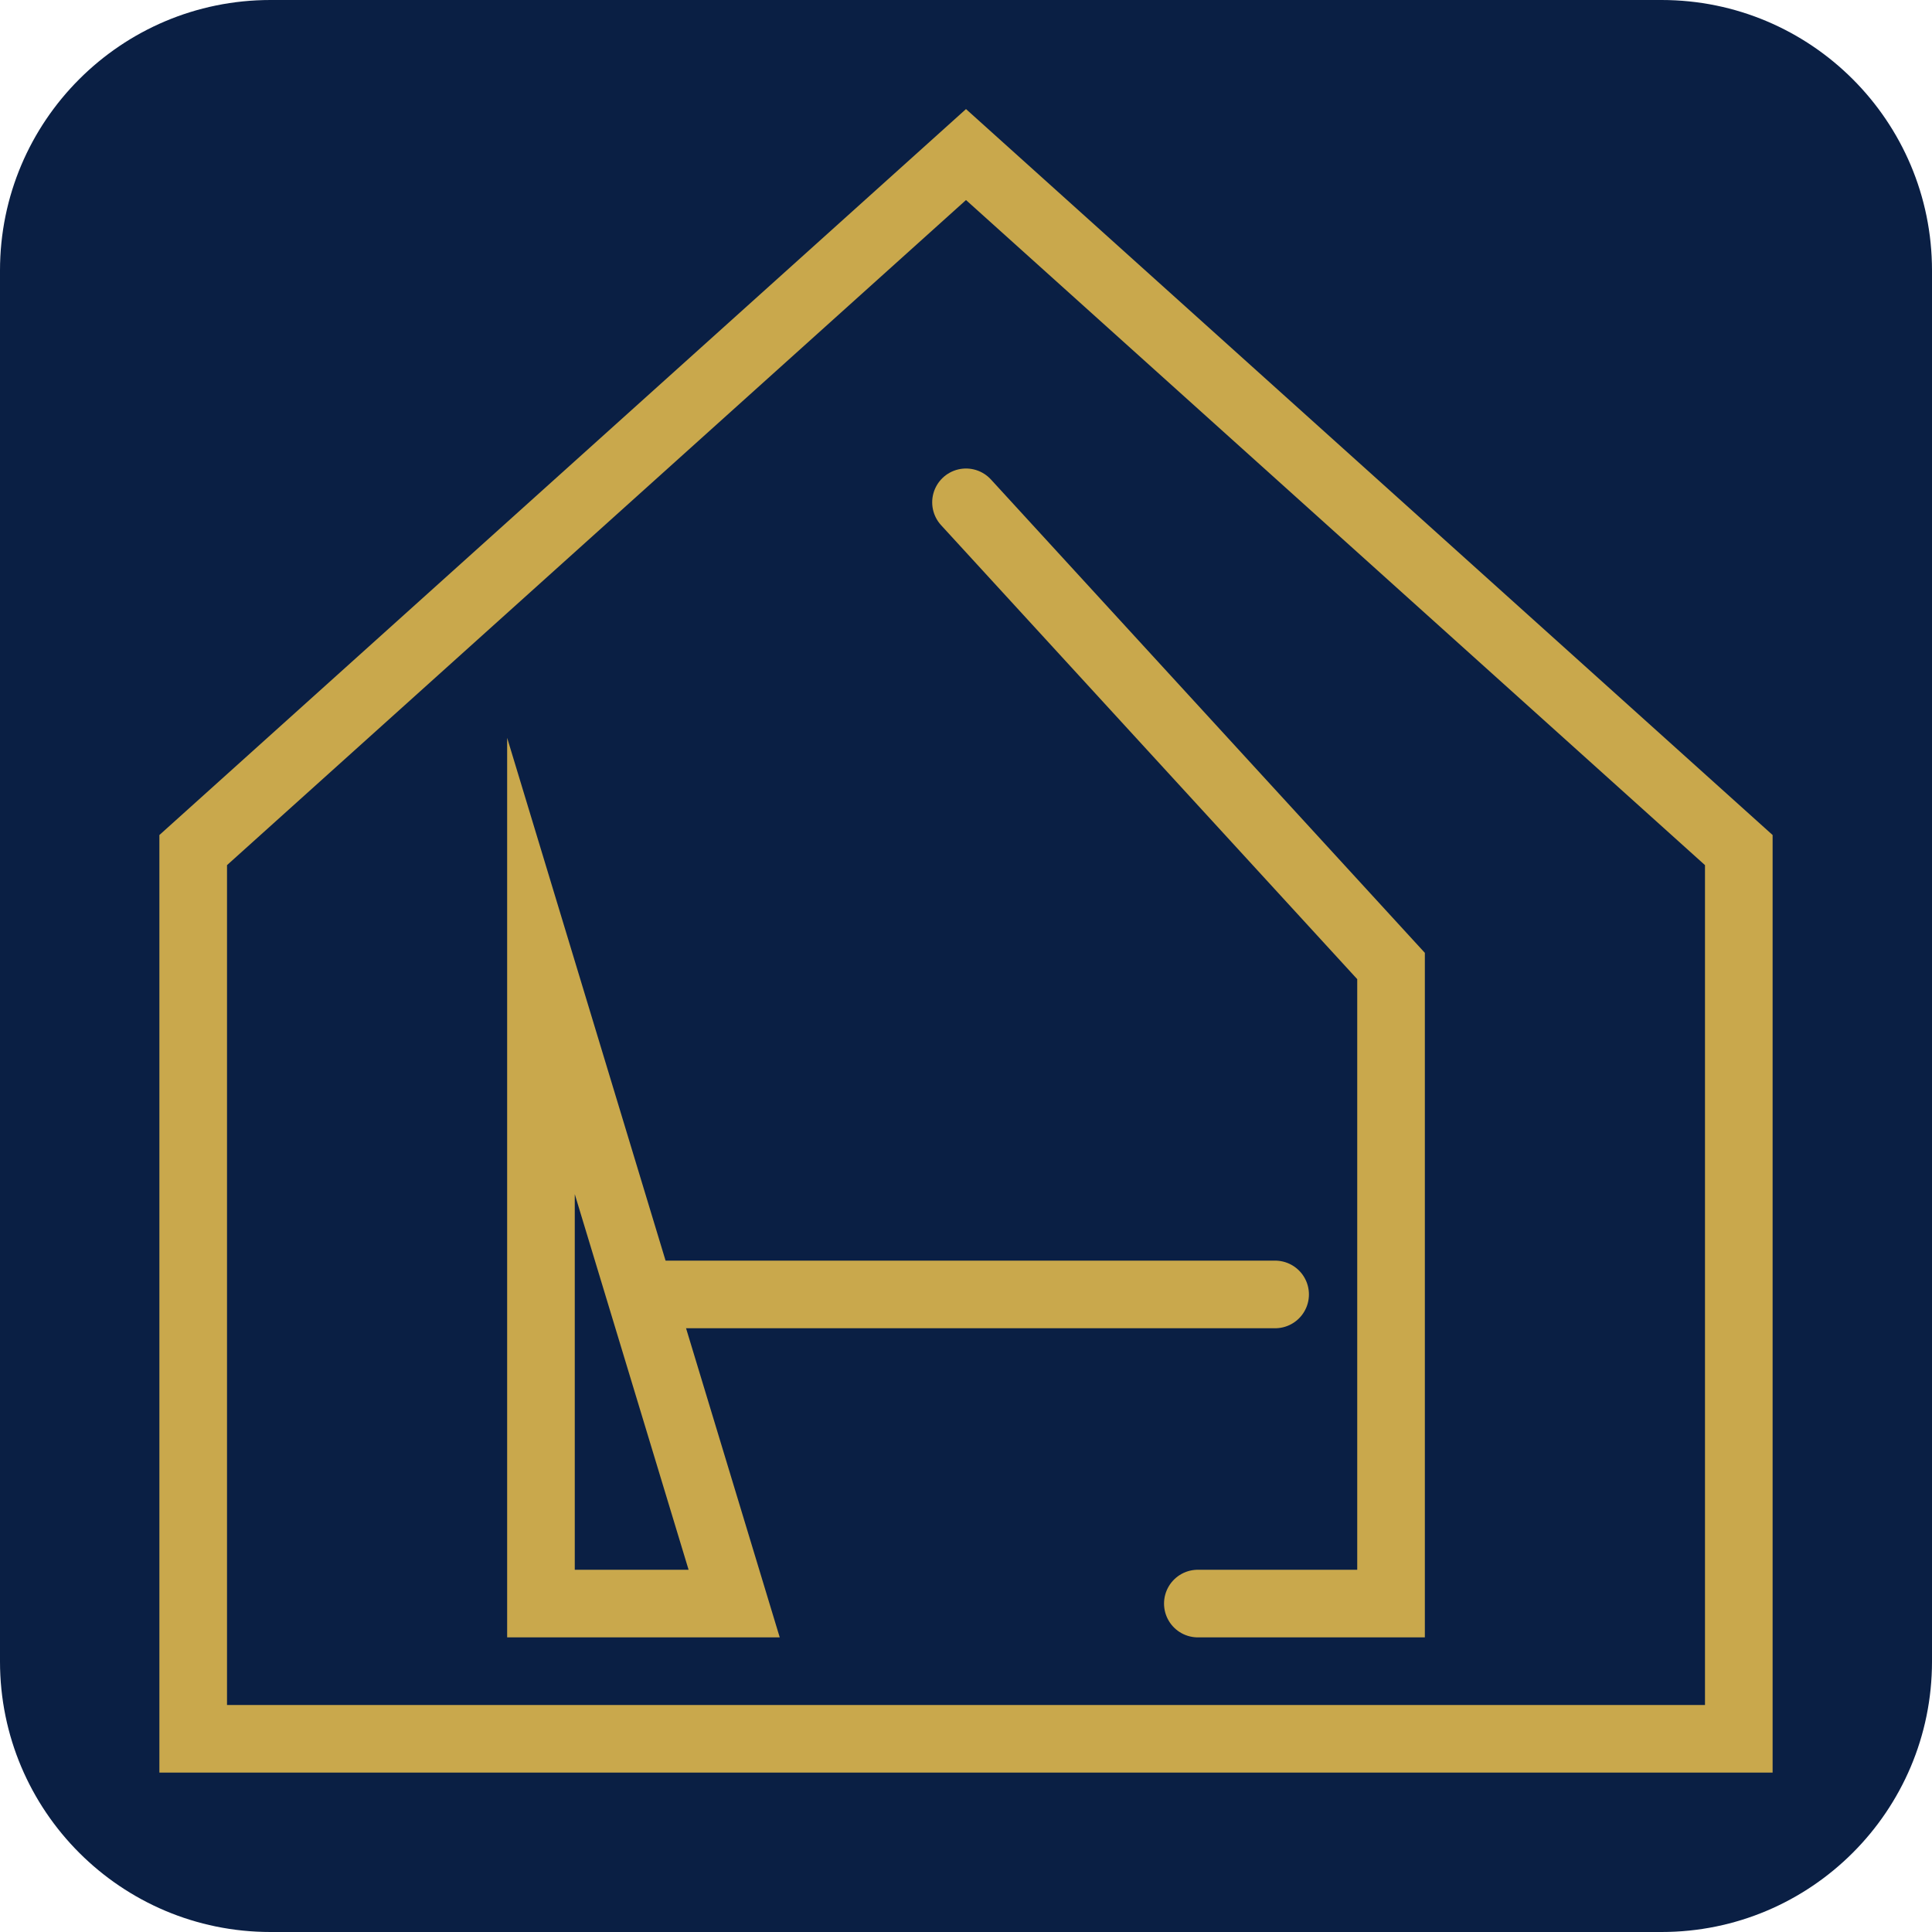
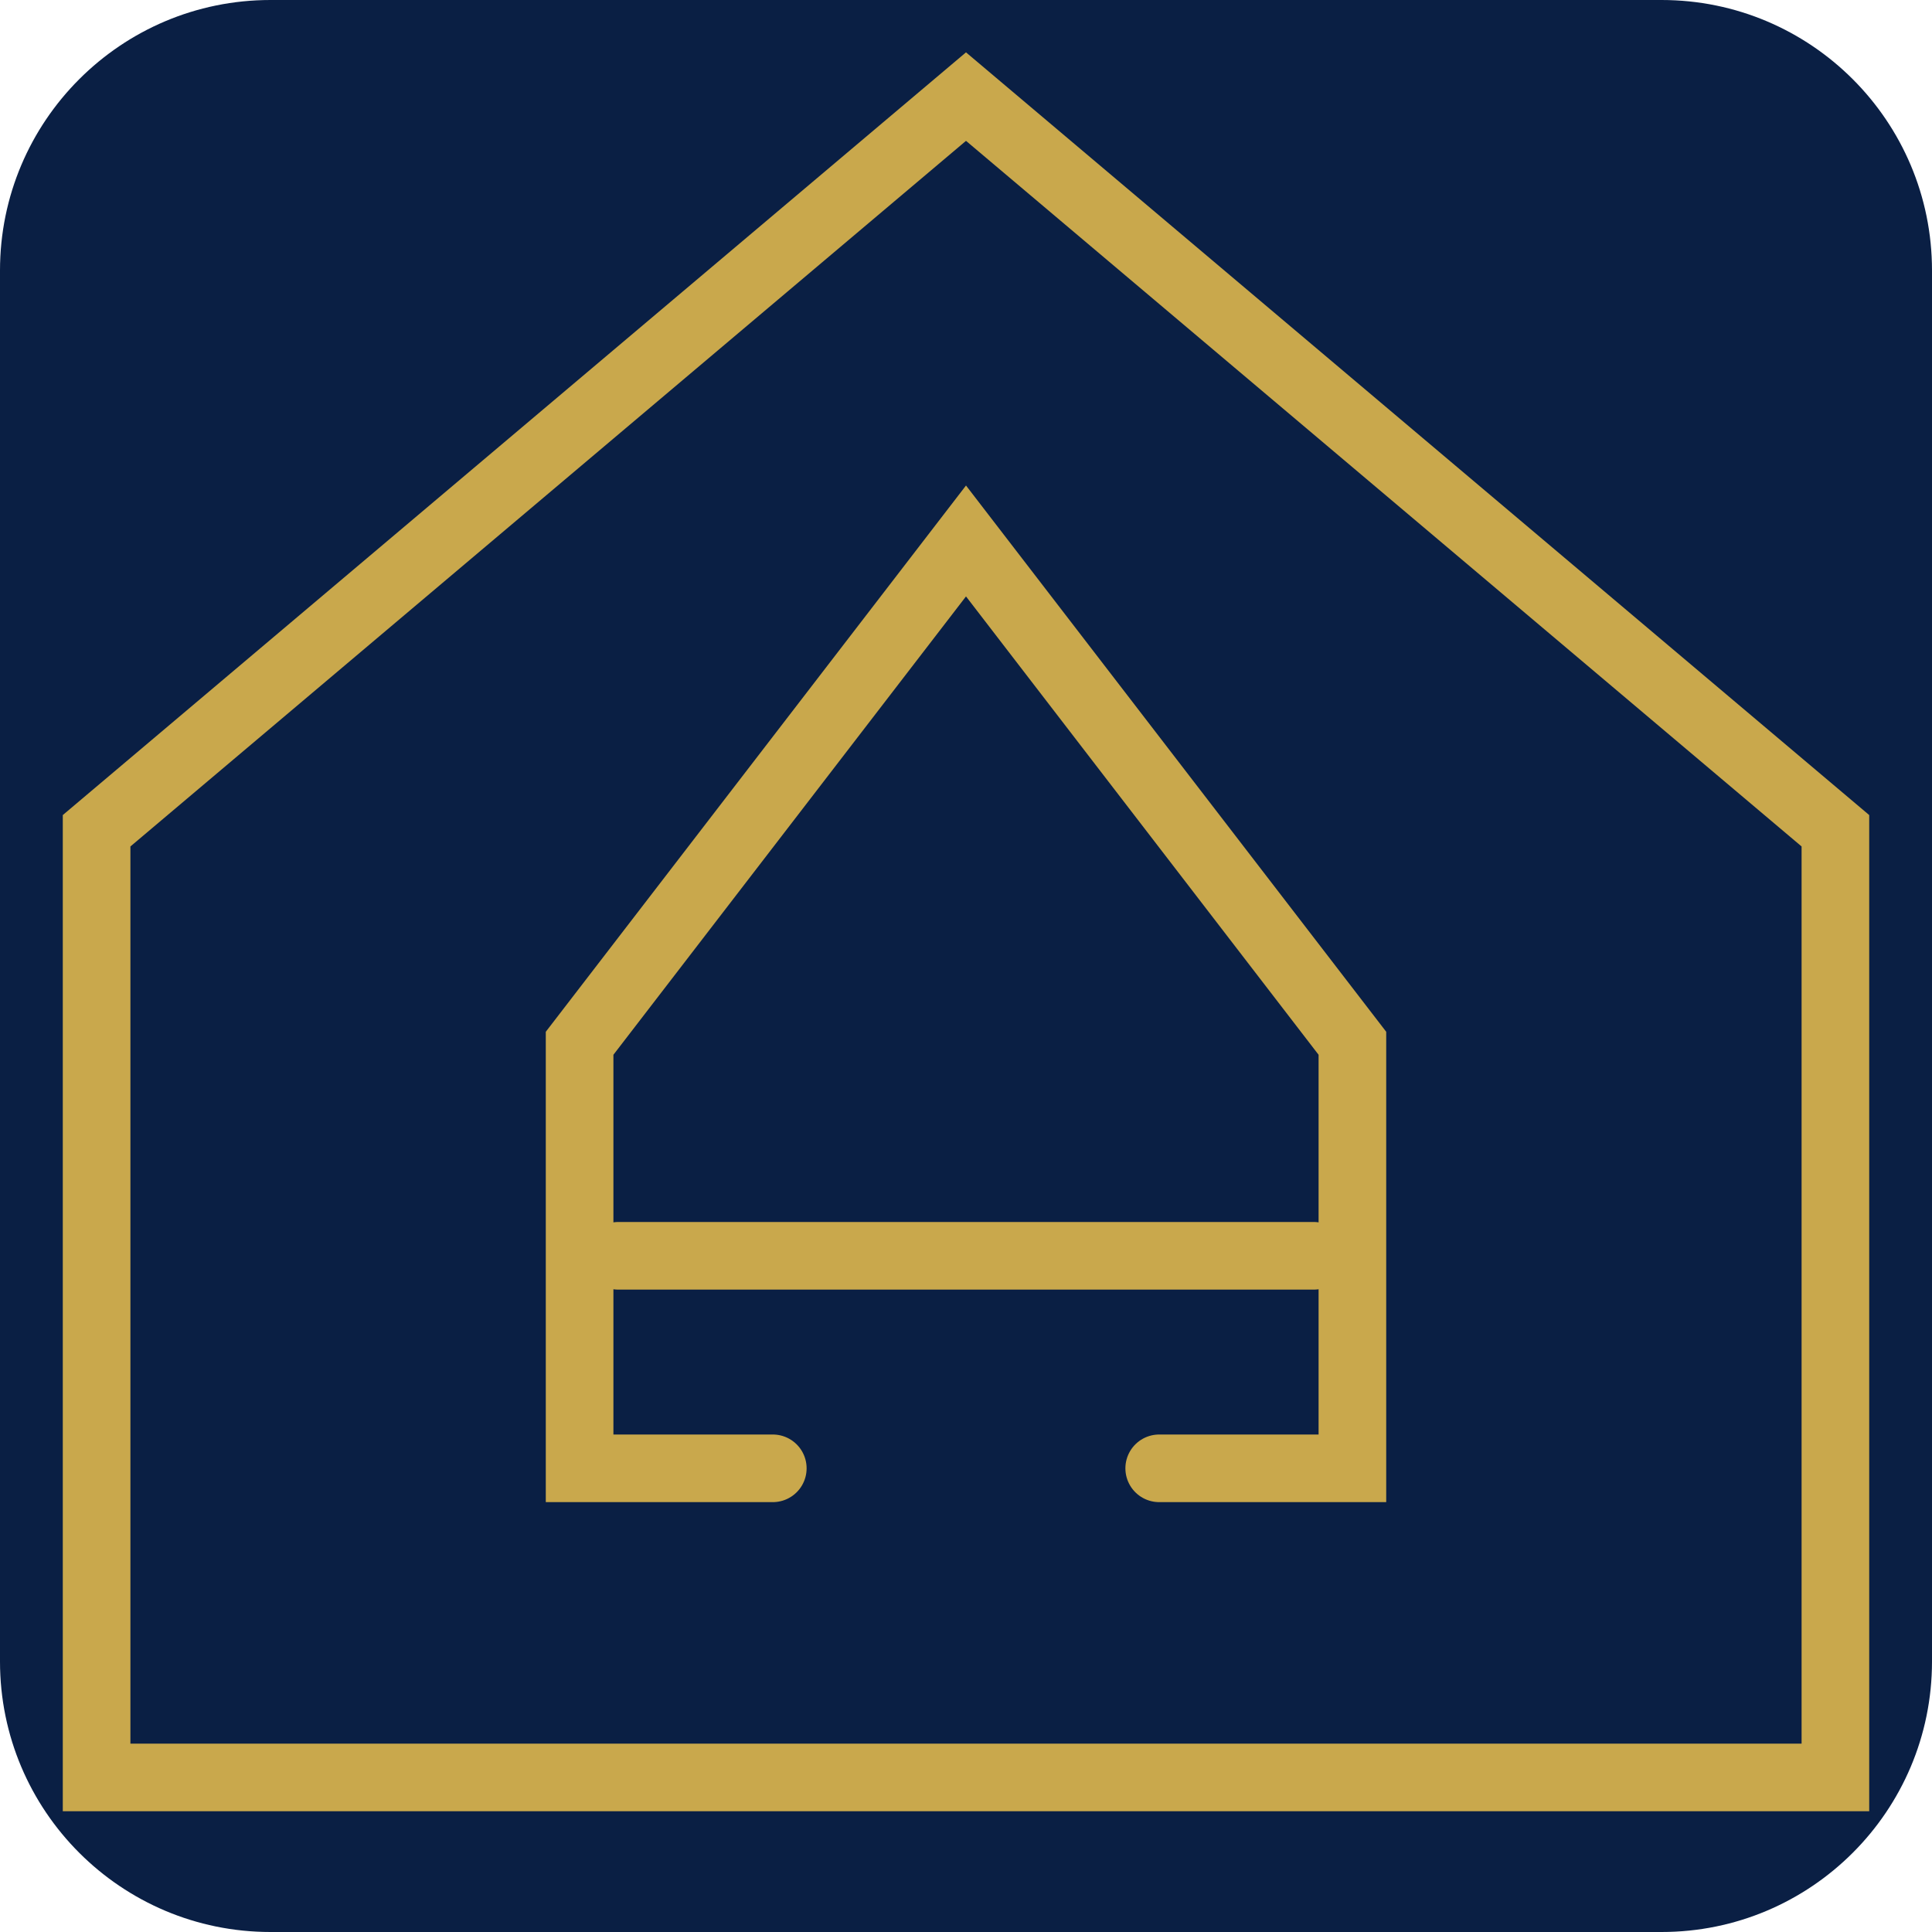
- <svg xmlns="http://www.w3.org/2000/svg" viewBox="0 0 100 100" width="100" height="100" role="img" aria-label="Avenstone mark">
+ <svg xmlns="http://www.w3.org/2000/svg" viewBox="0 0 100 100" role="img" aria-label="Avenstone mark">
  <rect width="100" height="100" rx="14" ry="14" fill="#0A1F44" />
-   <path d="M50,8 L90,44 L90,90 L10,90 L10,44 Z" fill="none" stroke="#C9A84C" stroke-width="3.5" stroke-linejoin="miter" stroke-miterlimit="8" />
-   <path d="M50,26 L72,50 L72,83 L62,83 M38,83 L28,83 L28,50 Z" fill="none" stroke="#C9A84C" stroke-width="3.5" stroke-linejoin="miter" stroke-miterlimit="8" stroke-linecap="round" />
-   <line x1="34" y1="67" x2="66" y2="67" stroke="#C9A84C" stroke-width="3.5" stroke-linecap="round" />
+   <path d="M50,5 L95,43 L95,92 L5,92 L5,43 Z" fill="none" stroke="#C9A84C" stroke-width="3.5" stroke-linejoin="miter" stroke-miterlimit="8" />
+   <path d="M60,76 L70,76 L70,54 L50,28 L30,54 L30,76 L40,76" fill="none" stroke="#C9A84C" stroke-width="3.5" stroke-linejoin="miter" stroke-miterlimit="8" stroke-linecap="round" />
+   <line x1="32" y1="65" x2="68" y2="65" stroke="#C9A84C" stroke-width="3.5" stroke-linecap="round" />
</svg>
